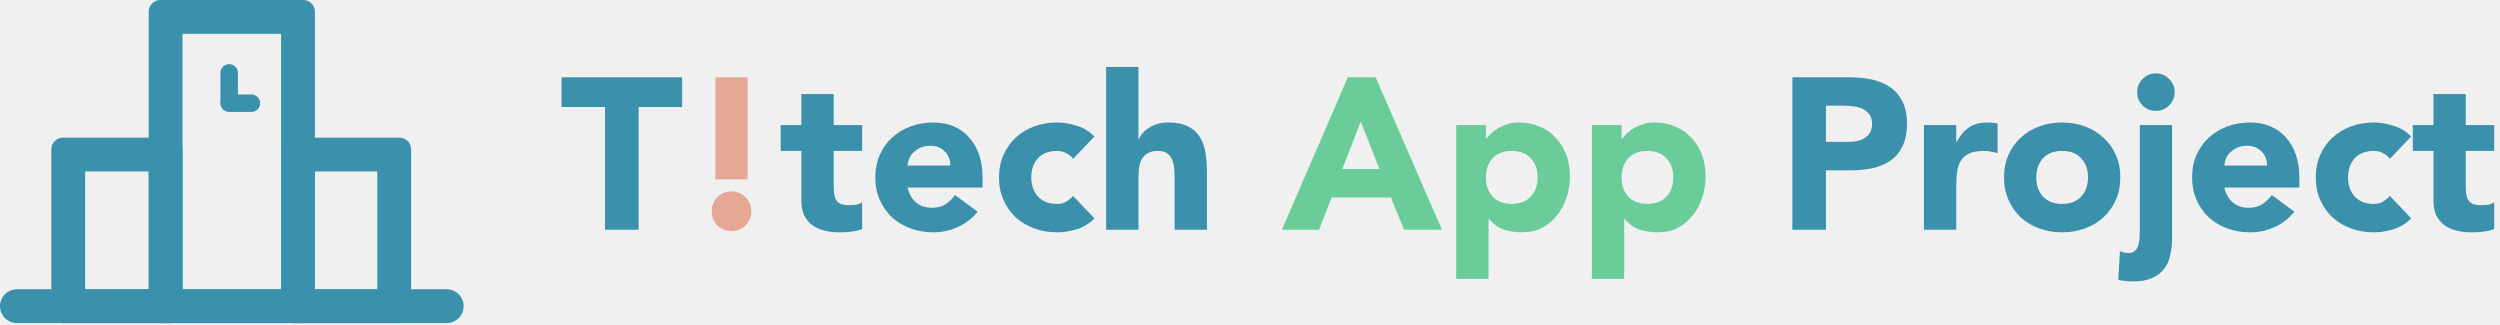
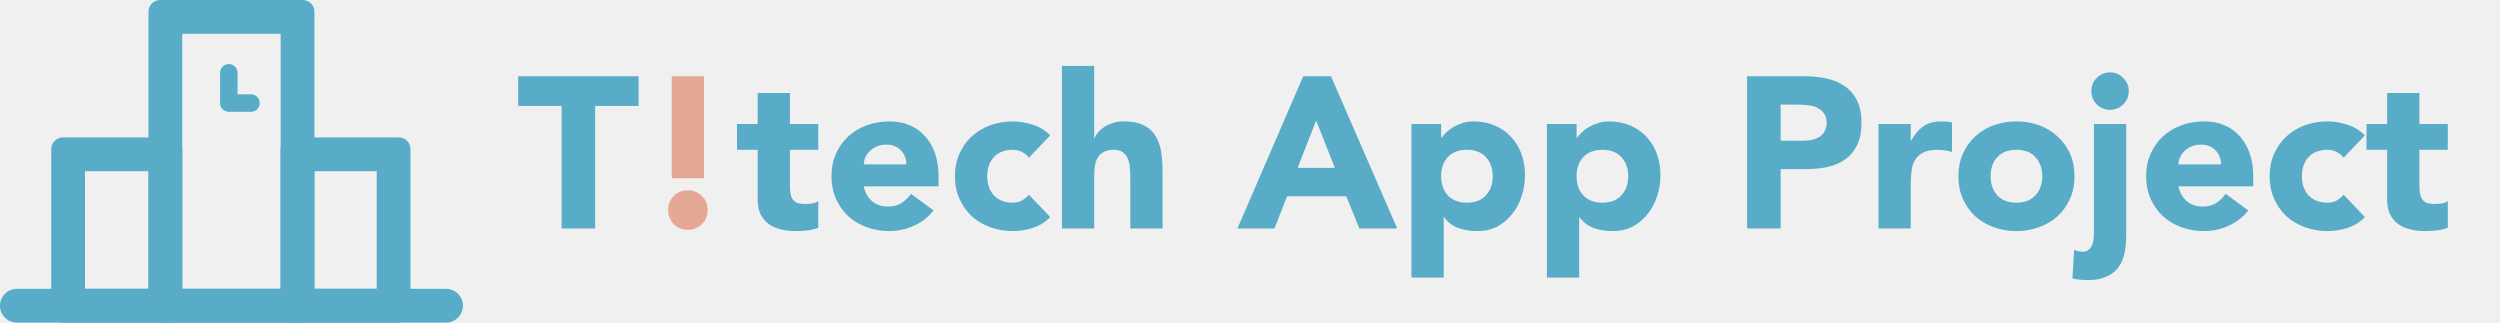
- <svg xmlns="http://www.w3.org/2000/svg" width="1741" height="226" viewBox="0 0 1741 226" fill="none">
-   <line x1="11.778" y1="213.222" x2="311.101" y2="213.222" stroke="#3B91AC" stroke-width="23.556" stroke-linecap="round" />
-   <mask id="path-2-inside-1_17_121" fill="white">
-     <rect x="103.555" width="115.749" height="225" rx="8.123" />
+ <svg xmlns="http://www.w3.org/2000/svg" width="186" height="24" viewBox="0 0 186 24" fill="none">
+   <line x1="1.256" y1="22.744" x2="33.184" y2="22.744" stroke="#58ACC7" stroke-width="2.513" stroke-linecap="round" />
+   <mask id="path-2-inside-1_614_16" fill="white">
+     <rect x="11.046" width="12.347" height="24" rx="0.866" />
  </mask>
-   <rect x="103.555" width="115.749" height="225" rx="8.123" stroke="#3B91AC" stroke-width="47.112" mask="url(#path-2-inside-1_17_121)" />
-   <mask id="path-3-inside-2_17_121" fill="white">
-     <rect x="35.742" y="95.859" width="91.381" height="129.152" rx="8.123" />
+   <rect x="11.046" width="12.347" height="24" rx="0.866" stroke="#58ACC7" stroke-width="5.025" mask="url(#path-2-inside-1_614_16)" />
+   <mask id="path-3-inside-2_614_16" fill="white">
+     <rect x="3.812" y="10.225" width="9.747" height="13.776" rx="0.866" />
  </mask>
-   <rect x="35.742" y="95.859" width="91.381" height="129.152" rx="8.123" stroke="#3B91AC" stroke-width="47.112" mask="url(#path-3-inside-2_17_121)" />
-   <mask id="path-4-inside-3_17_121" fill="white">
-     <rect x="195.742" y="95.859" width="90.569" height="129.152" rx="8.123" />
+   <rect x="3.812" y="10.225" width="9.747" height="13.776" rx="0.866" stroke="#58ACC7" stroke-width="5.025" mask="url(#path-3-inside-2_614_16)" />
+   <mask id="path-4-inside-3_614_16" fill="white">
+     <rect x="20.879" y="10.225" width="9.661" height="13.776" rx="0.866" />
  </mask>
-   <rect x="195.742" y="95.859" width="90.569" height="129.152" rx="8.123" stroke="#3B91AC" stroke-width="47.112" mask="url(#path-4-inside-3_17_121)" />
-   <line x1="159.608" y1="50.78" x2="159.608" y2="71.086" stroke="#3B91AC" stroke-width="12.184" stroke-linecap="round" />
-   <line x1="175.08" y1="71.873" x2="159.599" y2="71.873" stroke="#3B91AC" stroke-width="12.184" stroke-linecap="round" />
-   <path d="M421.35 74.5H391.05V53.8H475.05V74.5H444.75V160H421.35V74.5ZM600.383 105.1H580.583V129.4C580.583 131.4 580.683 133.25 580.883 134.95C581.083 136.55 581.533 137.95 582.233 139.15C582.933 140.35 583.983 141.3 585.383 142C586.883 142.6 588.833 142.9 591.233 142.9C592.433 142.9 593.983 142.8 595.883 142.6C597.883 142.3 599.383 141.7 600.383 140.8V159.55C597.883 160.45 595.283 161.05 592.583 161.35C589.883 161.65 587.233 161.8 584.633 161.8C580.833 161.8 577.333 161.4 574.133 160.6C570.933 159.8 568.133 158.55 565.733 156.85C563.333 155.05 561.433 152.75 560.033 149.95C558.733 147.15 558.083 143.75 558.083 139.75V105.1H543.683V87.1H558.083V65.5H580.583V87.1H600.383V105.1ZM680.817 147.4C677.217 152 672.667 155.55 667.167 158.05C661.667 160.55 655.967 161.8 650.067 161.8C644.467 161.8 639.167 160.9 634.167 159.1C629.267 157.3 624.967 154.75 621.267 151.45C617.667 148.05 614.817 144 612.717 139.3C610.617 134.6 609.567 129.35 609.567 123.55C609.567 117.75 610.617 112.5 612.717 107.8C614.817 103.1 617.667 99.1 621.267 95.8C624.967 92.4 629.267 89.8 634.167 88C639.167 86.2 644.467 85.3 650.067 85.3C655.267 85.3 659.967 86.2 664.167 88C668.467 89.8 672.067 92.4 674.967 95.8C677.967 99.1 680.267 103.1 681.867 107.8C683.467 112.5 684.267 117.75 684.267 123.55V130.6H632.067C632.967 134.9 634.917 138.35 637.917 140.95C640.917 143.45 644.617 144.7 649.017 144.7C652.717 144.7 655.817 143.9 658.317 142.3C660.917 140.6 663.167 138.45 665.067 135.85L680.817 147.4ZM661.767 115.3C661.867 111.5 660.617 108.25 658.017 105.55C655.417 102.85 652.067 101.5 647.967 101.5C645.467 101.5 643.267 101.9 641.367 102.7C639.467 103.5 637.817 104.55 636.417 105.85C635.117 107.05 634.067 108.5 633.267 110.2C632.567 111.8 632.167 113.5 632.067 115.3H661.767ZM747.3 110.65C746.2 109.05 744.65 107.75 742.65 106.75C740.65 105.65 738.5 105.1 736.2 105.1C730.5 105.1 726.05 106.8 722.85 110.2C719.75 113.6 718.2 118.05 718.2 123.55C718.2 129.05 719.75 133.5 722.85 136.9C726.05 140.3 730.5 142 736.2 142C738.7 142 740.85 141.45 742.65 140.35C744.45 139.25 746 137.95 747.3 136.45L762.15 152.05C758.65 155.65 754.5 158.2 749.7 159.7C745 161.1 740.5 161.8 736.2 161.8C730.6 161.8 725.3 160.9 720.3 159.1C715.4 157.3 711.1 154.75 707.4 151.45C703.8 148.05 700.95 144 698.85 139.3C696.75 134.6 695.7 129.35 695.7 123.55C695.7 117.75 696.75 112.5 698.85 107.8C700.95 103.1 703.8 99.1 707.4 95.8C711.1 92.4 715.4 89.8 720.3 88C725.3 86.2 730.6 85.3 736.2 85.3C740.5 85.3 745 86.05 749.7 87.55C754.5 88.95 758.65 91.45 762.15 95.05L747.3 110.65ZM792.813 46.6V97H793.113C793.613 95.6 794.463 94.2 795.663 92.8C796.863 91.4 798.313 90.15 800.013 89.05C801.713 87.95 803.713 87.05 806.013 86.35C808.313 85.65 810.813 85.3 813.513 85.3C819.213 85.3 823.813 86.2 827.313 88C830.813 89.7 833.513 92.1 835.413 95.2C837.413 98.3 838.763 101.95 839.463 106.15C840.163 110.35 840.513 114.9 840.513 119.8V160H818.013V124.3C818.013 122.2 817.913 120.05 817.713 117.85C817.613 115.55 817.163 113.45 816.363 111.55C815.663 109.65 814.513 108.1 812.913 106.9C811.413 105.7 809.213 105.1 806.313 105.1C803.413 105.1 801.063 105.65 799.263 106.75C797.463 107.75 796.063 109.15 795.063 110.95C794.163 112.65 793.563 114.6 793.263 116.8C792.963 119 792.813 121.3 792.813 123.7V160H770.313V46.6H792.813ZM1248.21 53.8H1287.66C1293.16 53.8 1298.36 54.3 1303.26 55.3C1308.16 56.3 1312.41 58.05 1316.01 60.55C1319.71 62.95 1322.61 66.25 1324.71 70.45C1326.91 74.55 1328.01 79.75 1328.01 86.05C1328.01 92.25 1327.01 97.45 1325.01 101.65C1323.01 105.85 1320.26 109.2 1316.76 111.7C1313.26 114.2 1309.11 116 1304.31 117.1C1299.51 118.1 1294.31 118.6 1288.71 118.6H1271.61V160H1248.21V53.8ZM1271.61 98.8H1287.21C1289.31 98.8 1291.31 98.6 1293.21 98.2C1295.21 97.8 1296.96 97.15 1298.46 96.25C1300.06 95.25 1301.31 93.95 1302.21 92.35C1303.21 90.65 1303.71 88.55 1303.71 86.05C1303.71 83.35 1303.06 81.2 1301.76 79.6C1300.56 77.9 1298.96 76.6 1296.96 75.7C1295.06 74.8 1292.91 74.25 1290.51 74.05C1288.11 73.75 1285.81 73.6 1283.61 73.6H1271.61V98.8ZM1339.84 87.1H1362.34V98.8H1362.64C1365.04 94.3 1367.89 90.95 1371.19 88.75C1374.49 86.45 1378.64 85.3 1383.64 85.3C1384.94 85.3 1386.24 85.35 1387.54 85.45C1388.84 85.55 1390.04 85.75 1391.14 86.05V106.6C1389.54 106.1 1387.94 105.75 1386.34 105.55C1384.84 105.25 1383.24 105.1 1381.54 105.1C1377.24 105.1 1373.84 105.7 1371.34 106.9C1368.84 108.1 1366.89 109.8 1365.49 112C1364.19 114.1 1363.34 116.65 1362.94 119.65C1362.54 122.65 1362.34 125.95 1362.34 129.55V160H1339.84V87.1ZM1395.59 123.55C1395.59 117.75 1396.64 112.5 1398.74 107.8C1400.84 103.1 1403.69 99.1 1407.29 95.8C1410.99 92.4 1415.29 89.8 1420.19 88C1425.19 86.2 1430.49 85.3 1436.09 85.3C1441.69 85.3 1446.94 86.2 1451.84 88C1456.84 89.8 1461.14 92.4 1464.74 95.8C1468.44 99.1 1471.34 103.1 1473.44 107.8C1475.54 112.5 1476.59 117.75 1476.59 123.55C1476.59 129.35 1475.54 134.6 1473.44 139.3C1471.34 144 1468.44 148.05 1464.74 151.45C1461.14 154.75 1456.84 157.3 1451.84 159.1C1446.94 160.9 1441.69 161.8 1436.09 161.8C1430.49 161.8 1425.19 160.9 1420.19 159.1C1415.29 157.3 1410.99 154.75 1407.29 151.45C1403.69 148.05 1400.84 144 1398.74 139.3C1396.64 134.6 1395.59 129.35 1395.59 123.55ZM1418.09 123.55C1418.09 129.05 1419.64 133.5 1422.74 136.9C1425.94 140.3 1430.39 142 1436.09 142C1441.79 142 1446.19 140.3 1449.29 136.9C1452.49 133.5 1454.09 129.05 1454.09 123.55C1454.09 118.05 1452.49 113.6 1449.29 110.2C1446.19 106.8 1441.79 105.1 1436.09 105.1C1430.39 105.1 1425.94 106.8 1422.74 110.2C1419.64 113.6 1418.09 118.05 1418.09 123.55ZM1512.64 165.4C1512.64 170.1 1512.19 174.3 1511.29 178C1510.39 181.8 1508.89 185 1506.79 187.6C1504.69 190.3 1501.89 192.35 1498.39 193.75C1494.99 195.25 1490.74 196 1485.64 196C1483.94 196 1482.19 195.9 1480.39 195.7C1478.59 195.6 1476.84 195.3 1475.14 194.8L1476.34 174.85C1478.14 175.75 1480.09 176.2 1482.19 176.2C1484.09 176.2 1485.59 175.7 1486.69 174.7C1487.79 173.7 1488.59 172.45 1489.09 170.95C1489.59 169.45 1489.89 167.85 1489.99 166.15C1490.09 164.45 1490.14 162.9 1490.14 161.5V87.1H1512.64V165.4ZM1488.34 64.15C1488.34 60.55 1489.59 57.5 1492.09 55C1494.69 52.4 1497.79 51.1 1501.39 51.1C1504.99 51.1 1508.04 52.4 1510.54 55C1513.14 57.5 1514.44 60.55 1514.44 64.15C1514.44 67.75 1513.14 70.85 1510.54 73.45C1508.04 75.95 1504.99 77.2 1501.39 77.2C1497.79 77.2 1494.69 75.95 1492.09 73.45C1489.59 70.85 1488.34 67.75 1488.34 64.15ZM1597.81 147.4C1594.21 152 1589.66 155.55 1584.16 158.05C1578.66 160.55 1572.96 161.8 1567.06 161.8C1561.46 161.8 1556.16 160.9 1551.16 159.1C1546.26 157.3 1541.96 154.75 1538.26 151.45C1534.66 148.05 1531.81 144 1529.71 139.3C1527.61 134.6 1526.56 129.35 1526.56 123.55C1526.56 117.75 1527.61 112.5 1529.71 107.8C1531.81 103.1 1534.66 99.1 1538.26 95.8C1541.96 92.4 1546.26 89.8 1551.16 88C1556.16 86.2 1561.46 85.3 1567.06 85.3C1572.26 85.3 1576.96 86.2 1581.16 88C1585.46 89.8 1589.06 92.4 1591.96 95.8C1594.96 99.1 1597.26 103.1 1598.86 107.8C1600.46 112.5 1601.26 117.75 1601.26 123.55V130.6H1549.06C1549.96 134.9 1551.91 138.35 1554.91 140.95C1557.91 143.45 1561.61 144.7 1566.01 144.7C1569.71 144.7 1572.81 143.9 1575.31 142.3C1577.91 140.6 1580.16 138.45 1582.06 135.85L1597.81 147.4ZM1578.76 115.3C1578.86 111.5 1577.61 108.25 1575.01 105.55C1572.41 102.85 1569.06 101.5 1564.96 101.5C1562.46 101.5 1560.26 101.9 1558.36 102.7C1556.46 103.5 1554.81 104.55 1553.41 105.85C1552.11 107.05 1551.06 108.5 1550.26 110.2C1549.56 111.8 1549.16 113.5 1549.06 115.3H1578.76ZM1664.29 110.65C1663.19 109.05 1661.64 107.75 1659.64 106.75C1657.64 105.65 1655.49 105.1 1653.19 105.1C1647.49 105.1 1643.04 106.8 1639.84 110.2C1636.74 113.6 1635.19 118.05 1635.19 123.55C1635.19 129.05 1636.74 133.5 1639.84 136.9C1643.04 140.3 1647.49 142 1653.19 142C1655.69 142 1657.84 141.45 1659.64 140.35C1661.44 139.25 1662.99 137.95 1664.29 136.45L1679.14 152.05C1675.64 155.65 1671.49 158.2 1666.69 159.7C1661.99 161.1 1657.49 161.8 1653.19 161.8C1647.59 161.8 1642.29 160.9 1637.29 159.1C1632.39 157.3 1628.09 154.75 1624.39 151.45C1620.79 148.05 1617.94 144 1615.84 139.3C1613.74 134.6 1612.69 129.35 1612.69 123.55C1612.69 117.75 1613.74 112.5 1615.84 107.8C1617.94 103.1 1620.79 99.1 1624.39 95.8C1628.09 92.4 1632.39 89.8 1637.29 88C1642.29 86.2 1647.59 85.3 1653.19 85.3C1657.49 85.3 1661.99 86.05 1666.69 87.55C1671.49 88.95 1675.64 91.45 1679.14 95.05L1664.29 110.65ZM1736.96 105.1H1717.16V129.4C1717.16 131.4 1717.26 133.25 1717.46 134.95C1717.66 136.55 1718.11 137.95 1718.81 139.15C1719.51 140.35 1720.56 141.3 1721.96 142C1723.46 142.6 1725.41 142.9 1727.81 142.9C1729.01 142.9 1730.56 142.8 1732.46 142.6C1734.46 142.3 1735.96 141.7 1736.96 140.8V159.55C1734.46 160.45 1731.86 161.05 1729.16 161.35C1726.46 161.65 1723.81 161.8 1721.21 161.8C1717.41 161.8 1713.91 161.4 1710.71 160.6C1707.51 159.8 1704.71 158.55 1702.31 156.85C1699.91 155.05 1698.01 152.75 1696.61 149.95C1695.31 147.15 1694.66 143.75 1694.66 139.75V105.1H1680.26V87.1H1694.66V65.5H1717.16V87.1H1736.96V105.1Z" fill="#3B91AC" />
-   <path d="M520.683 124.9H498.183V53.8H520.683V124.9ZM495.633 147.1C495.633 145.2 495.983 143.4 496.683 141.7C497.383 140 498.333 138.55 499.533 137.35C500.833 136.05 502.333 135.05 504.033 134.35C505.733 133.65 507.533 133.3 509.433 133.3C511.333 133.3 513.133 133.65 514.833 134.35C516.533 135.05 517.983 136.05 519.183 137.35C520.483 138.55 521.483 140 522.183 141.7C522.883 143.4 523.233 145.2 523.233 147.1C523.233 149 522.883 150.8 522.183 152.5C521.483 154.2 520.483 155.7 519.183 157C517.983 158.2 516.533 159.15 514.833 159.85C513.133 160.55 511.333 160.9 509.433 160.9C507.533 160.9 505.733 160.55 504.033 159.85C502.333 159.15 500.833 158.2 499.533 157C498.333 155.7 497.383 154.2 496.683 152.5C495.983 150.8 495.633 149 495.633 147.1Z" fill="#E5A894" />
-   <path d="M938.631 53.8H957.981L1004.18 160H977.781L968.631 137.5H927.381L918.531 160H892.731L938.631 53.8ZM947.631 84.7L934.731 117.7H960.681L947.631 84.7ZM1014.11 87.1H1034.81V96.7H1035.11C1036.01 95.4 1037.16 94.1 1038.56 92.8C1040.06 91.4 1041.76 90.15 1043.66 89.05C1045.66 87.95 1047.81 87.05 1050.11 86.35C1052.41 85.65 1054.86 85.3 1057.46 85.3C1062.86 85.3 1067.76 86.25 1072.16 88.15C1076.56 89.95 1080.31 92.55 1083.41 95.95C1086.61 99.25 1089.06 103.2 1090.76 107.8C1092.46 112.4 1093.31 117.45 1093.31 122.95C1093.31 128.05 1092.51 132.95 1090.91 137.65C1089.41 142.25 1087.21 146.35 1084.31 149.95C1081.51 153.55 1078.06 156.45 1073.96 158.65C1069.86 160.75 1065.21 161.8 1060.01 161.8C1055.31 161.8 1050.91 161.1 1046.81 159.7C1042.81 158.2 1039.51 155.7 1036.91 152.2H1036.61V194.2H1014.11V87.1ZM1034.81 123.55C1034.81 129.05 1036.36 133.5 1039.46 136.9C1042.66 140.3 1047.11 142 1052.81 142C1058.51 142 1062.91 140.3 1066.01 136.9C1069.21 133.5 1070.81 129.05 1070.81 123.55C1070.81 118.05 1069.21 113.6 1066.01 110.2C1062.91 106.8 1058.51 105.1 1052.81 105.1C1047.11 105.1 1042.66 106.8 1039.46 110.2C1036.36 113.6 1034.81 118.05 1034.81 123.55ZM1108.59 87.1H1129.29V96.7H1129.59C1130.49 95.4 1131.64 94.1 1133.04 92.8C1134.54 91.4 1136.24 90.15 1138.14 89.05C1140.14 87.95 1142.29 87.05 1144.59 86.35C1146.89 85.65 1149.34 85.3 1151.94 85.3C1157.34 85.3 1162.24 86.25 1166.64 88.15C1171.04 89.95 1174.79 92.55 1177.89 95.95C1181.09 99.25 1183.54 103.2 1185.24 107.8C1186.94 112.4 1187.79 117.45 1187.79 122.95C1187.79 128.05 1186.99 132.95 1185.39 137.65C1183.89 142.25 1181.69 146.35 1178.79 149.95C1175.99 153.55 1172.54 156.45 1168.44 158.65C1164.34 160.75 1159.69 161.8 1154.49 161.8C1149.79 161.8 1145.39 161.1 1141.29 159.7C1137.29 158.2 1133.99 155.7 1131.39 152.2H1131.09V194.2H1108.59V87.1ZM1129.29 123.55C1129.29 129.05 1130.84 133.5 1133.94 136.9C1137.14 140.3 1141.59 142 1147.29 142C1152.99 142 1157.39 140.3 1160.49 136.9C1163.69 133.5 1165.29 129.05 1165.29 123.55C1165.29 118.05 1163.69 113.6 1160.49 110.2C1157.39 106.8 1152.99 105.1 1147.29 105.1C1141.59 105.1 1137.14 106.8 1133.94 110.2C1130.84 113.6 1129.29 118.05 1129.29 123.55Z" fill="#69CC99" />
+   <rect x="20.879" y="10.225" width="9.661" height="13.776" rx="0.866" stroke="#58ACC7" stroke-width="5.025" mask="url(#path-4-inside-3_614_16)" />
+   <line x1="17.025" y1="5.417" x2="17.025" y2="7.583" stroke="#58ACC7" stroke-width="1.3" stroke-linecap="round" />
+   <line x1="18.675" y1="7.667" x2="17.024" y2="7.667" stroke="#58ACC7" stroke-width="1.3" stroke-linecap="round" />
+   <path d="M41.784 7.88H38.552V5.672H47.512V7.88H44.28V17H41.784V7.88ZM60.881 11.144H58.769V13.736C58.769 13.949 58.78 14.147 58.801 14.328C58.823 14.499 58.871 14.648 58.945 14.776C59.02 14.904 59.132 15.005 59.281 15.08C59.441 15.144 59.649 15.176 59.905 15.176C60.033 15.176 60.199 15.165 60.401 15.144C60.615 15.112 60.775 15.048 60.881 14.952V16.952C60.615 17.048 60.337 17.112 60.049 17.144C59.761 17.176 59.479 17.192 59.201 17.192C58.796 17.192 58.423 17.149 58.081 17.064C57.74 16.979 57.441 16.845 57.185 16.664C56.929 16.472 56.727 16.227 56.577 15.928C56.439 15.629 56.369 15.267 56.369 14.84V11.144H54.833V9.224H56.369V6.92H58.769V9.224H60.881V11.144ZM69.461 15.656C69.077 16.147 68.592 16.525 68.005 16.792C67.418 17.059 66.81 17.192 66.181 17.192C65.584 17.192 65.018 17.096 64.485 16.904C63.962 16.712 63.504 16.44 63.109 16.088C62.725 15.725 62.421 15.293 62.197 14.792C61.973 14.291 61.861 13.731 61.861 13.112C61.861 12.493 61.973 11.933 62.197 11.432C62.421 10.931 62.725 10.504 63.109 10.152C63.504 9.789 63.962 9.512 64.485 9.32C65.018 9.128 65.584 9.032 66.181 9.032C66.736 9.032 67.237 9.128 67.685 9.32C68.144 9.512 68.528 9.789 68.837 10.152C69.157 10.504 69.402 10.931 69.573 11.432C69.744 11.933 69.829 12.493 69.829 13.112V13.864H64.261C64.357 14.323 64.565 14.691 64.885 14.968C65.205 15.235 65.6 15.368 66.069 15.368C66.464 15.368 66.794 15.283 67.061 15.112C67.338 14.931 67.578 14.701 67.781 14.424L69.461 15.656ZM67.429 12.232C67.44 11.827 67.306 11.48 67.029 11.192C66.752 10.904 66.394 10.76 65.957 10.76C65.69 10.76 65.456 10.803 65.253 10.888C65.05 10.973 64.874 11.085 64.725 11.224C64.586 11.352 64.474 11.507 64.389 11.688C64.314 11.859 64.272 12.04 64.261 12.232H67.429ZM76.552 11.736C76.435 11.565 76.27 11.427 76.056 11.32C75.843 11.203 75.614 11.144 75.368 11.144C74.76 11.144 74.286 11.325 73.944 11.688C73.614 12.051 73.448 12.525 73.448 13.112C73.448 13.699 73.614 14.173 73.944 14.536C74.286 14.899 74.76 15.08 75.368 15.08C75.635 15.08 75.864 15.021 76.056 14.904C76.248 14.787 76.414 14.648 76.552 14.488L78.136 16.152C77.763 16.536 77.32 16.808 76.808 16.968C76.307 17.117 75.827 17.192 75.368 17.192C74.771 17.192 74.206 17.096 73.672 16.904C73.15 16.712 72.691 16.44 72.296 16.088C71.912 15.725 71.608 15.293 71.384 14.792C71.16 14.291 71.048 13.731 71.048 13.112C71.048 12.493 71.16 11.933 71.384 11.432C71.608 10.931 71.912 10.504 72.296 10.152C72.691 9.789 73.15 9.512 73.672 9.32C74.206 9.128 74.771 9.032 75.368 9.032C75.827 9.032 76.307 9.112 76.808 9.272C77.32 9.421 77.763 9.688 78.136 10.072L76.552 11.736ZM81.407 4.904V10.28H81.439C81.493 10.131 81.583 9.981 81.711 9.832C81.839 9.683 81.994 9.549 82.175 9.432C82.356 9.315 82.57 9.219 82.815 9.144C83.061 9.069 83.327 9.032 83.615 9.032C84.223 9.032 84.714 9.128 85.087 9.32C85.46 9.501 85.749 9.757 85.951 10.088C86.165 10.419 86.308 10.808 86.383 11.256C86.458 11.704 86.495 12.189 86.495 12.712V17H84.095V13.192C84.095 12.968 84.085 12.739 84.063 12.504C84.052 12.259 84.004 12.035 83.919 11.832C83.844 11.629 83.722 11.464 83.551 11.336C83.391 11.208 83.156 11.144 82.847 11.144C82.538 11.144 82.287 11.203 82.095 11.32C81.903 11.427 81.754 11.576 81.647 11.768C81.551 11.949 81.487 12.157 81.455 12.392C81.423 12.627 81.407 12.872 81.407 13.128V17H79.007V4.904H81.407ZM96.961 5.672H99.025L103.953 17H101.137L100.161 14.6H95.761L94.817 17H92.065L96.961 5.672ZM97.921 8.968L96.545 12.488H99.313L97.921 8.968ZM105.012 9.224H107.22V10.248H107.252C107.348 10.109 107.471 9.971 107.62 9.832C107.78 9.683 107.962 9.549 108.164 9.432C108.378 9.315 108.607 9.219 108.852 9.144C109.098 9.069 109.359 9.032 109.636 9.032C110.212 9.032 110.735 9.133 111.204 9.336C111.674 9.528 112.074 9.805 112.404 10.168C112.746 10.52 113.007 10.941 113.188 11.432C113.37 11.923 113.46 12.461 113.46 13.048C113.46 13.592 113.375 14.115 113.204 14.616C113.044 15.107 112.81 15.544 112.5 15.928C112.202 16.312 111.834 16.621 111.396 16.856C110.959 17.08 110.463 17.192 109.908 17.192C109.407 17.192 108.938 17.117 108.5 16.968C108.074 16.808 107.722 16.541 107.444 16.168H107.412V20.648H105.012V9.224ZM107.22 13.112C107.22 13.699 107.386 14.173 107.716 14.536C108.058 14.899 108.532 15.08 109.14 15.08C109.748 15.08 110.218 14.899 110.548 14.536C110.89 14.173 111.06 13.699 111.06 13.112C111.06 12.525 110.89 12.051 110.548 11.688C110.218 11.325 109.748 11.144 109.14 11.144C108.532 11.144 108.058 11.325 107.716 11.688C107.386 12.051 107.22 12.525 107.22 13.112ZM115.091 9.224H117.299V10.248H117.331C117.427 10.109 117.549 9.971 117.699 9.832C117.859 9.683 118.04 9.549 118.243 9.432C118.456 9.315 118.685 9.219 118.931 9.144C119.176 9.069 119.437 9.032 119.715 9.032C120.291 9.032 120.813 9.133 121.283 9.336C121.752 9.528 122.152 9.805 122.483 10.168C122.824 10.52 123.085 10.941 123.267 11.432C123.448 11.923 123.539 12.461 123.539 13.048C123.539 13.592 123.453 14.115 123.283 14.616C123.123 15.107 122.888 15.544 122.579 15.928C122.28 16.312 121.912 16.621 121.475 16.856C121.037 17.08 120.541 17.192 119.987 17.192C119.485 17.192 119.016 17.117 118.579 16.968C118.152 16.808 117.8 16.541 117.523 16.168H117.491V20.648H115.091V9.224ZM117.299 13.112C117.299 13.699 117.464 14.173 117.795 14.536C118.136 14.899 118.611 15.08 119.219 15.08C119.827 15.08 120.296 14.899 120.627 14.536C120.968 14.173 121.139 13.699 121.139 13.112C121.139 12.525 120.968 12.051 120.627 11.688C120.296 11.325 119.827 11.144 119.219 11.144C118.611 11.144 118.136 11.325 117.795 11.688C117.464 12.051 117.299 12.525 117.299 13.112ZM129.983 5.672H134.191C134.778 5.672 135.332 5.725 135.855 5.832C136.378 5.939 136.831 6.125 137.215 6.392C137.61 6.648 137.919 7 138.143 7.448C138.378 7.885 138.495 8.44 138.495 9.112C138.495 9.773 138.388 10.328 138.175 10.776C137.962 11.224 137.668 11.581 137.295 11.848C136.922 12.115 136.479 12.307 135.967 12.424C135.455 12.531 134.9 12.584 134.303 12.584H132.479V17H129.983V5.672ZM132.479 10.472H134.143C134.367 10.472 134.58 10.451 134.783 10.408C134.996 10.365 135.183 10.296 135.343 10.2C135.514 10.093 135.647 9.955 135.743 9.784C135.85 9.603 135.903 9.379 135.903 9.112C135.903 8.824 135.834 8.595 135.695 8.424C135.567 8.243 135.396 8.104 135.183 8.008C134.98 7.912 134.751 7.853 134.495 7.832C134.239 7.8 133.994 7.784 133.759 7.784H132.479V10.472ZM139.757 9.224H142.157V10.472H142.189C142.445 9.992 142.749 9.635 143.101 9.4C143.453 9.155 143.896 9.032 144.429 9.032C144.568 9.032 144.707 9.037 144.845 9.048C144.984 9.059 145.112 9.08 145.229 9.112V11.304C145.059 11.251 144.888 11.213 144.717 11.192C144.557 11.16 144.387 11.144 144.205 11.144C143.747 11.144 143.384 11.208 143.117 11.336C142.851 11.464 142.643 11.645 142.493 11.88C142.355 12.104 142.264 12.376 142.221 12.696C142.179 13.016 142.157 13.368 142.157 13.752V17H139.757V9.224ZM145.704 13.112C145.704 12.493 145.816 11.933 146.04 11.432C146.264 10.931 146.568 10.504 146.952 10.152C147.346 9.789 147.805 9.512 148.328 9.32C148.861 9.128 149.426 9.032 150.024 9.032C150.621 9.032 151.181 9.128 151.704 9.32C152.237 9.512 152.696 9.789 153.08 10.152C153.474 10.504 153.784 10.931 154.008 11.432C154.232 11.933 154.344 12.493 154.344 13.112C154.344 13.731 154.232 14.291 154.008 14.792C153.784 15.293 153.474 15.725 153.08 16.088C152.696 16.44 152.237 16.712 151.704 16.904C151.181 17.096 150.621 17.192 150.024 17.192C149.426 17.192 148.861 17.096 148.328 16.904C147.805 16.712 147.346 16.44 146.952 16.088C146.568 15.725 146.264 15.293 146.04 14.792C145.816 14.291 145.704 13.731 145.704 13.112ZM148.104 13.112C148.104 13.699 148.269 14.173 148.6 14.536C148.941 14.899 149.416 15.08 150.024 15.08C150.632 15.08 151.101 14.899 151.432 14.536C151.773 14.173 151.944 13.699 151.944 13.112C151.944 12.525 151.773 12.051 151.432 11.688C151.101 11.325 150.632 11.144 150.024 11.144C149.416 11.144 148.941 11.325 148.6 11.688C148.269 12.051 148.104 12.525 148.104 13.112ZM158.189 17.576C158.189 18.077 158.141 18.525 158.045 18.92C157.949 19.325 157.789 19.667 157.565 19.944C157.341 20.232 157.042 20.451 156.669 20.6C156.306 20.76 155.853 20.84 155.309 20.84C155.128 20.84 154.941 20.829 154.749 20.808C154.557 20.797 154.37 20.765 154.189 20.712L154.317 18.584C154.509 18.68 154.717 18.728 154.941 18.728C155.144 18.728 155.304 18.675 155.421 18.568C155.538 18.461 155.624 18.328 155.677 18.168C155.73 18.008 155.762 17.837 155.773 17.656C155.784 17.475 155.789 17.309 155.789 17.16V9.224H158.189V17.576ZM155.597 6.776C155.597 6.392 155.73 6.067 155.997 5.8C156.274 5.523 156.605 5.384 156.989 5.384C157.373 5.384 157.698 5.523 157.965 5.8C158.242 6.067 158.381 6.392 158.381 6.776C158.381 7.16 158.242 7.491 157.965 7.768C157.698 8.035 157.373 8.168 156.989 8.168C156.605 8.168 156.274 8.035 155.997 7.768C155.73 7.491 155.597 7.16 155.597 6.776ZM167.273 15.656C166.889 16.147 166.404 16.525 165.817 16.792C165.231 17.059 164.623 17.192 163.993 17.192C163.396 17.192 162.831 17.096 162.297 16.904C161.775 16.712 161.316 16.44 160.921 16.088C160.537 15.725 160.233 15.293 160.009 14.792C159.785 14.291 159.673 13.731 159.673 13.112C159.673 12.493 159.785 11.933 160.009 11.432C160.233 10.931 160.537 10.504 160.921 10.152C161.316 9.789 161.775 9.512 162.297 9.32C162.831 9.128 163.396 9.032 163.993 9.032C164.548 9.032 165.049 9.128 165.497 9.32C165.956 9.512 166.34 9.789 166.649 10.152C166.969 10.504 167.215 10.931 167.385 11.432C167.556 11.933 167.641 12.493 167.641 13.112V13.864H162.073C162.169 14.323 162.377 14.691 162.697 14.968C163.017 15.235 163.412 15.368 163.881 15.368C164.276 15.368 164.607 15.283 164.873 15.112C165.151 14.931 165.391 14.701 165.593 14.424L167.273 15.656ZM165.241 12.232C165.252 11.827 165.119 11.48 164.841 11.192C164.564 10.904 164.207 10.76 163.769 10.76C163.503 10.76 163.268 10.803 163.065 10.888C162.863 10.973 162.687 11.085 162.537 11.224C162.399 11.352 162.287 11.507 162.201 11.688C162.127 11.859 162.084 12.04 162.073 12.232H165.241ZM174.365 11.736C174.248 11.565 174.082 11.427 173.869 11.32C173.656 11.203 173.426 11.144 173.181 11.144C172.573 11.144 172.098 11.325 171.757 11.688C171.426 12.051 171.261 12.525 171.261 13.112C171.261 13.699 171.426 14.173 171.757 14.536C172.098 14.899 172.573 15.08 173.181 15.08C173.448 15.08 173.677 15.021 173.869 14.904C174.061 14.787 174.226 14.648 174.365 14.488L175.949 16.152C175.576 16.536 175.133 16.808 174.621 16.968C174.12 17.117 173.64 17.192 173.181 17.192C172.584 17.192 172.018 17.096 171.485 16.904C170.962 16.712 170.504 16.44 170.109 16.088C169.725 15.725 169.421 15.293 169.197 14.792C168.973 14.291 168.861 13.731 168.861 13.112C168.861 12.493 168.973 11.933 169.197 11.432C169.421 10.931 169.725 10.504 170.109 10.152C170.504 9.789 170.962 9.512 171.485 9.32C172.018 9.128 172.584 9.032 173.181 9.032C173.64 9.032 174.12 9.112 174.621 9.272C175.133 9.421 175.576 9.688 175.949 10.072L174.365 11.736ZM182.116 11.144H180.004V13.736C180.004 13.949 180.014 14.147 180.036 14.328C180.057 14.499 180.105 14.648 180.18 14.776C180.254 14.904 180.366 15.005 180.516 15.08C180.676 15.144 180.884 15.176 181.14 15.176C181.268 15.176 181.433 15.165 181.636 15.144C181.849 15.112 182.009 15.048 182.116 14.952V16.952C181.849 17.048 181.572 17.112 181.284 17.144C180.996 17.176 180.713 17.192 180.436 17.192C180.03 17.192 179.657 17.149 179.316 17.064C178.974 16.979 178.676 16.845 178.42 16.664C178.164 16.472 177.961 16.227 177.812 15.928C177.673 15.629 177.604 15.267 177.604 14.84V11.144H176.068V9.224H177.604V6.92H180.004V9.224H182.116V11.144Z" fill="#58ACC7" />
+   <path d="M52.38 13.256H49.98V5.672H52.38V13.256ZM49.708 15.624C49.708 15.421 49.745 15.229 49.82 15.048C49.895 14.867 49.996 14.712 50.124 14.584C50.263 14.445 50.423 14.339 50.604 14.264C50.785 14.189 50.977 14.152 51.18 14.152C51.383 14.152 51.575 14.189 51.756 14.264C51.937 14.339 52.092 14.445 52.22 14.584C52.359 14.712 52.465 14.867 52.54 15.048C52.615 15.229 52.652 15.421 52.652 15.624C52.652 15.827 52.615 16.019 52.54 16.2C52.465 16.381 52.359 16.541 52.22 16.68C52.092 16.808 51.937 16.909 51.756 16.984C51.575 17.059 51.383 17.096 51.18 17.096C50.977 17.096 50.785 17.059 50.604 16.984C50.423 16.909 50.263 16.808 50.124 16.68C49.996 16.541 49.895 16.381 49.82 16.2C49.745 16.019 49.708 15.827 49.708 15.624Z" fill="#E5A894" />
</svg>
